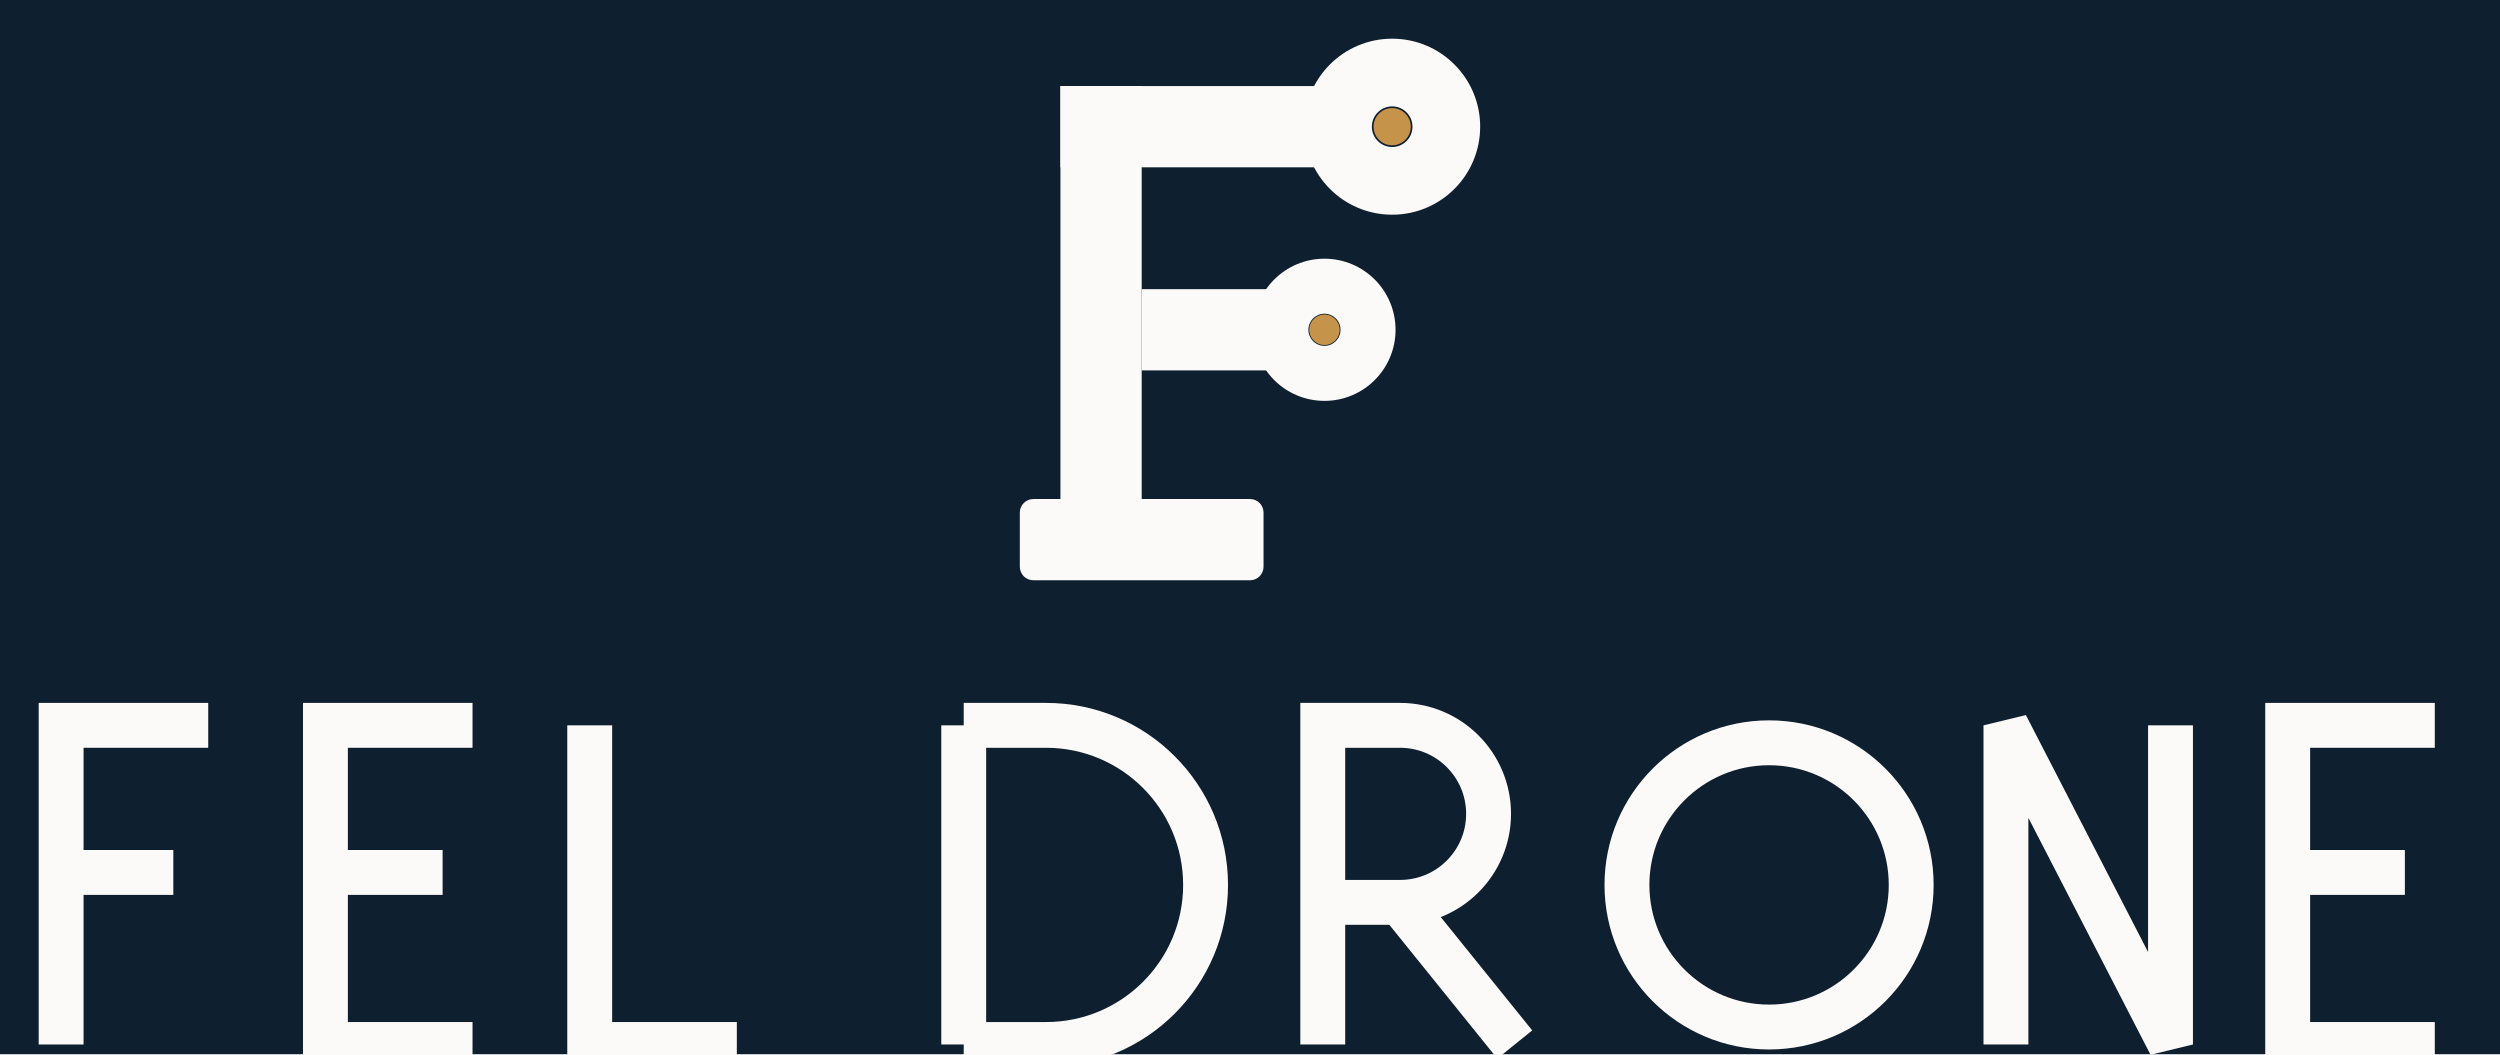
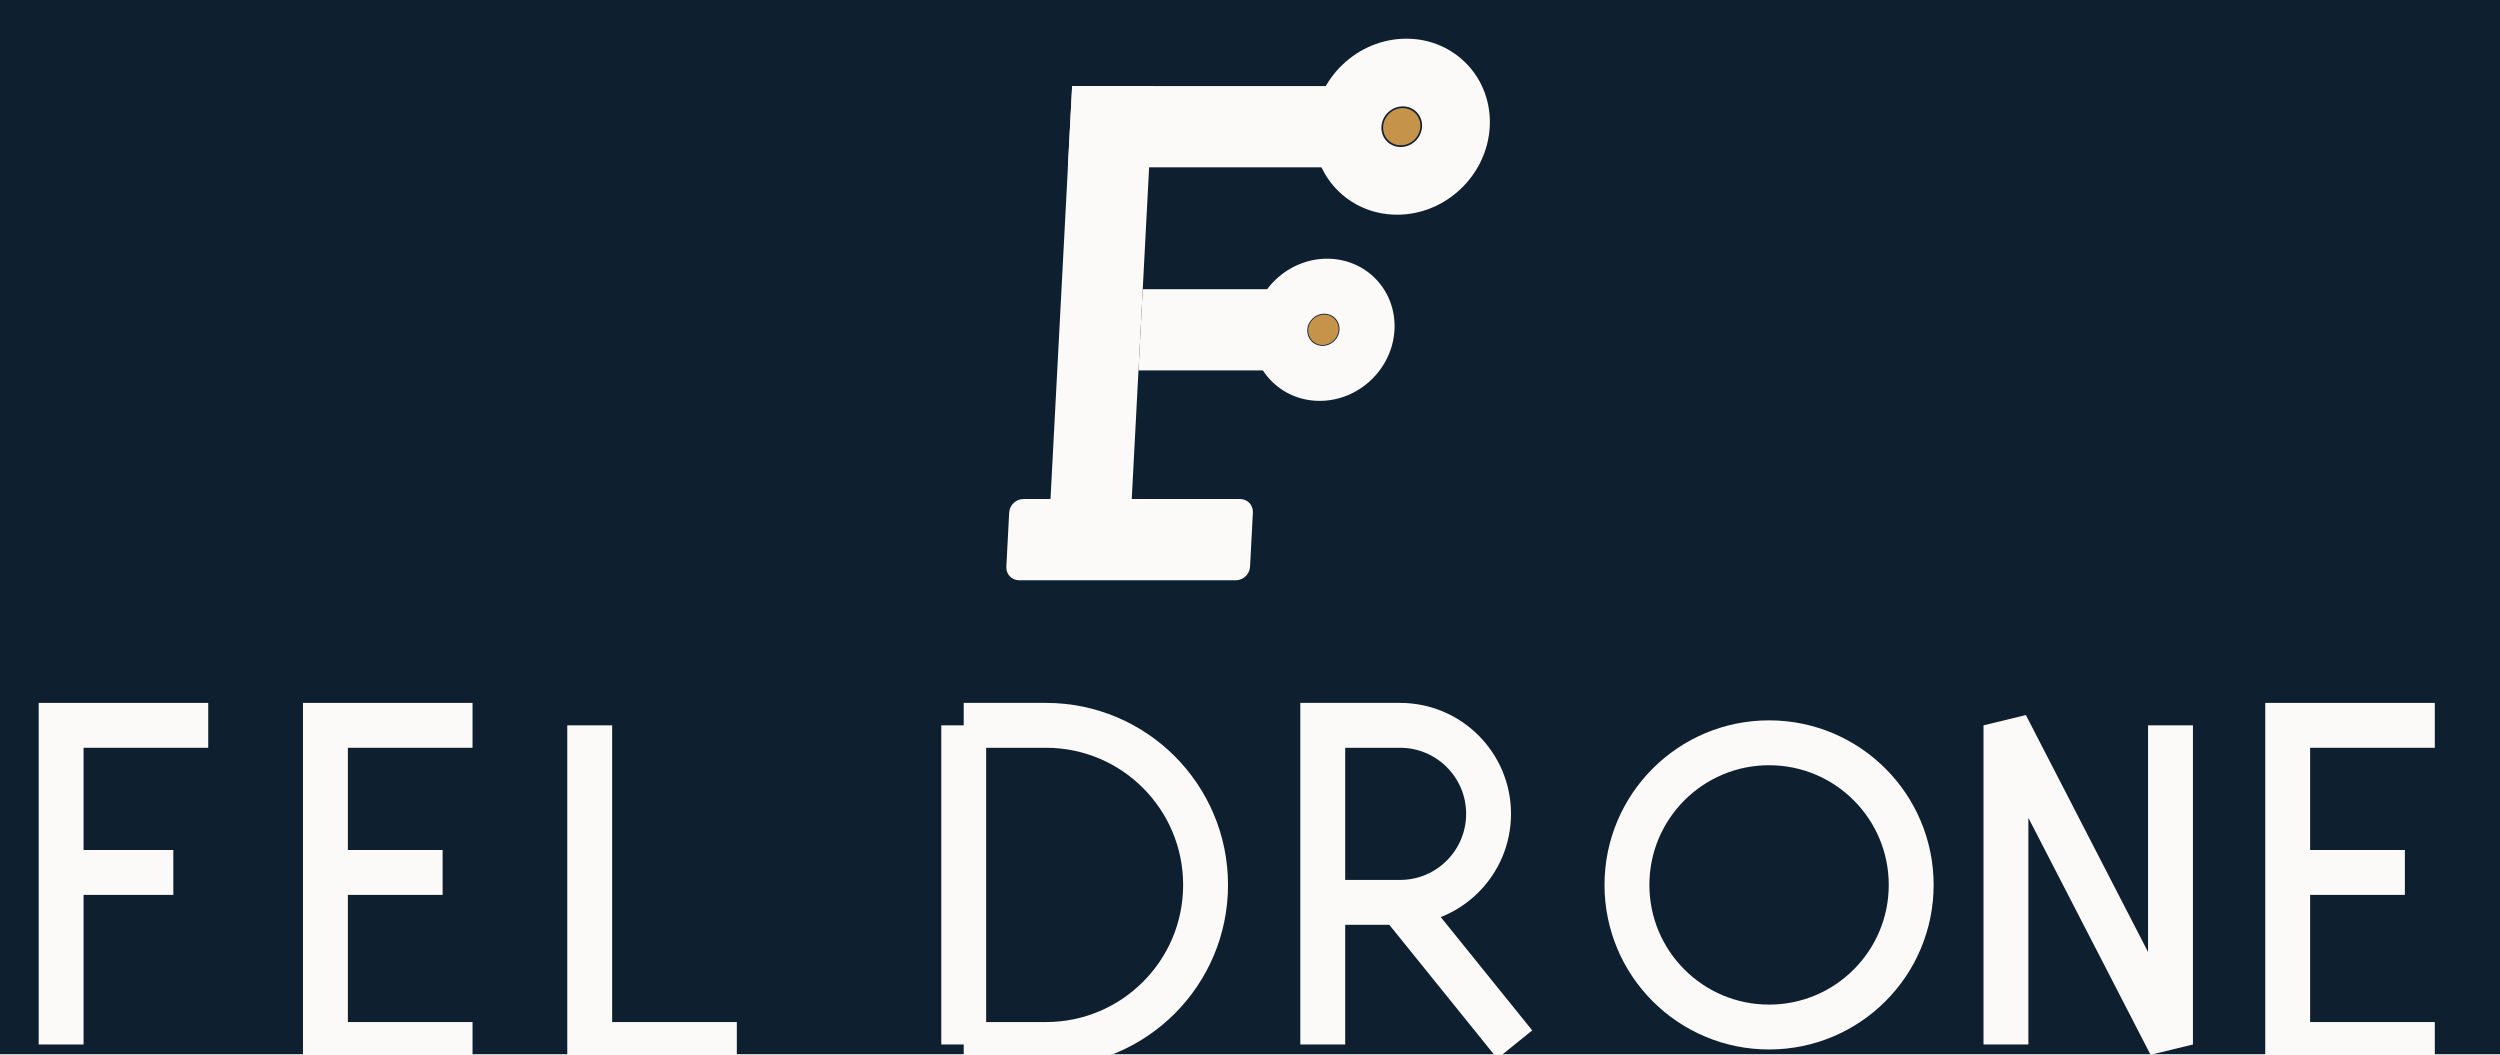
<svg xmlns="http://www.w3.org/2000/svg" viewBox="0 0 517 218">
  <rect width="517" height="218" fill="#0e1f30" />
-   <g transform="translate(194.100 1.000) scale(0.7)">
+   <g transform="translate(197.400 1.000) scale(0.7) skewX(-3)">
    <defs>
      <mask id="sm4">
        <rect x="0" y="0" width="168" height="180" fill="#fff" />
        <g fill="#000">
          <circle cx="134" cy="36" r="6" />
          <circle cx="114" cy="96" r="4.75" />
        </g>
      </mask>
    </defs>
    <g fill="#fbfaf8" mask="url(#sm4)">
      <rect x="36" y="24" width="24" height="134" />
      <rect x="36" y="24" width="98" height="24" />
      <rect x="60" y="84" width="54" height="24" />
      <rect x="24" y="146" width="72" height="24" rx="4" />
      <circle cx="134" cy="36" r="26" />
      <circle cx="114" cy="96" r="21" />
    </g>
    <g fill="#c6934a">
      <circle cx="134" cy="36" r="5.5" />
      <circle cx="114" cy="96" r="4.5" />
    </g>
  </g>
  <g fill="none" stroke="#fbfaf8" stroke-width="9" stroke-linecap="butt" stroke-linejoin="miter">
    <path transform="translate(8 150) scale(1.03125)" d="M4.5 64 V0 H34 M4.5 29.5 H27" />
    <path transform="translate(62.6563 150) scale(1.03125)" d="M34 0 H4.5 V64 H34 M4.5 29.5 H28" />
    <path transform="translate(117.3125 150) scale(1.03125)" d="M4.5 0 V64 H34" />
    <path transform="translate(194.6563 150) scale(1.03125)" d="M4.5 0 V64 M4.5 0 H21 A32 32 0 0 1 21 64 H4.5" />
    <path transform="translate(268.9063 150) scale(1.03125)" d="M4.5 64 V0 H20 A17.75 17.75 0 0 1 20 35.5 H4.5 M20 35.5 L43 64" />
    <path transform="translate(332.8438 150) scale(1.03125)" d="M3.5 32 a28.5 28.5 0 1 0 57 0 a28.5 28.5 0 1 0 -57 0" />
    <path transform="translate(410.1875 150) scale(1.03125)" d="M4.5 64 V0 L37.5 64 V0" />
    <path transform="translate(468.4531 150) scale(1.03125)" d="M34 0 H4.5 V64 H34 M4.5 29.5 H28" />
  </g>
</svg>
